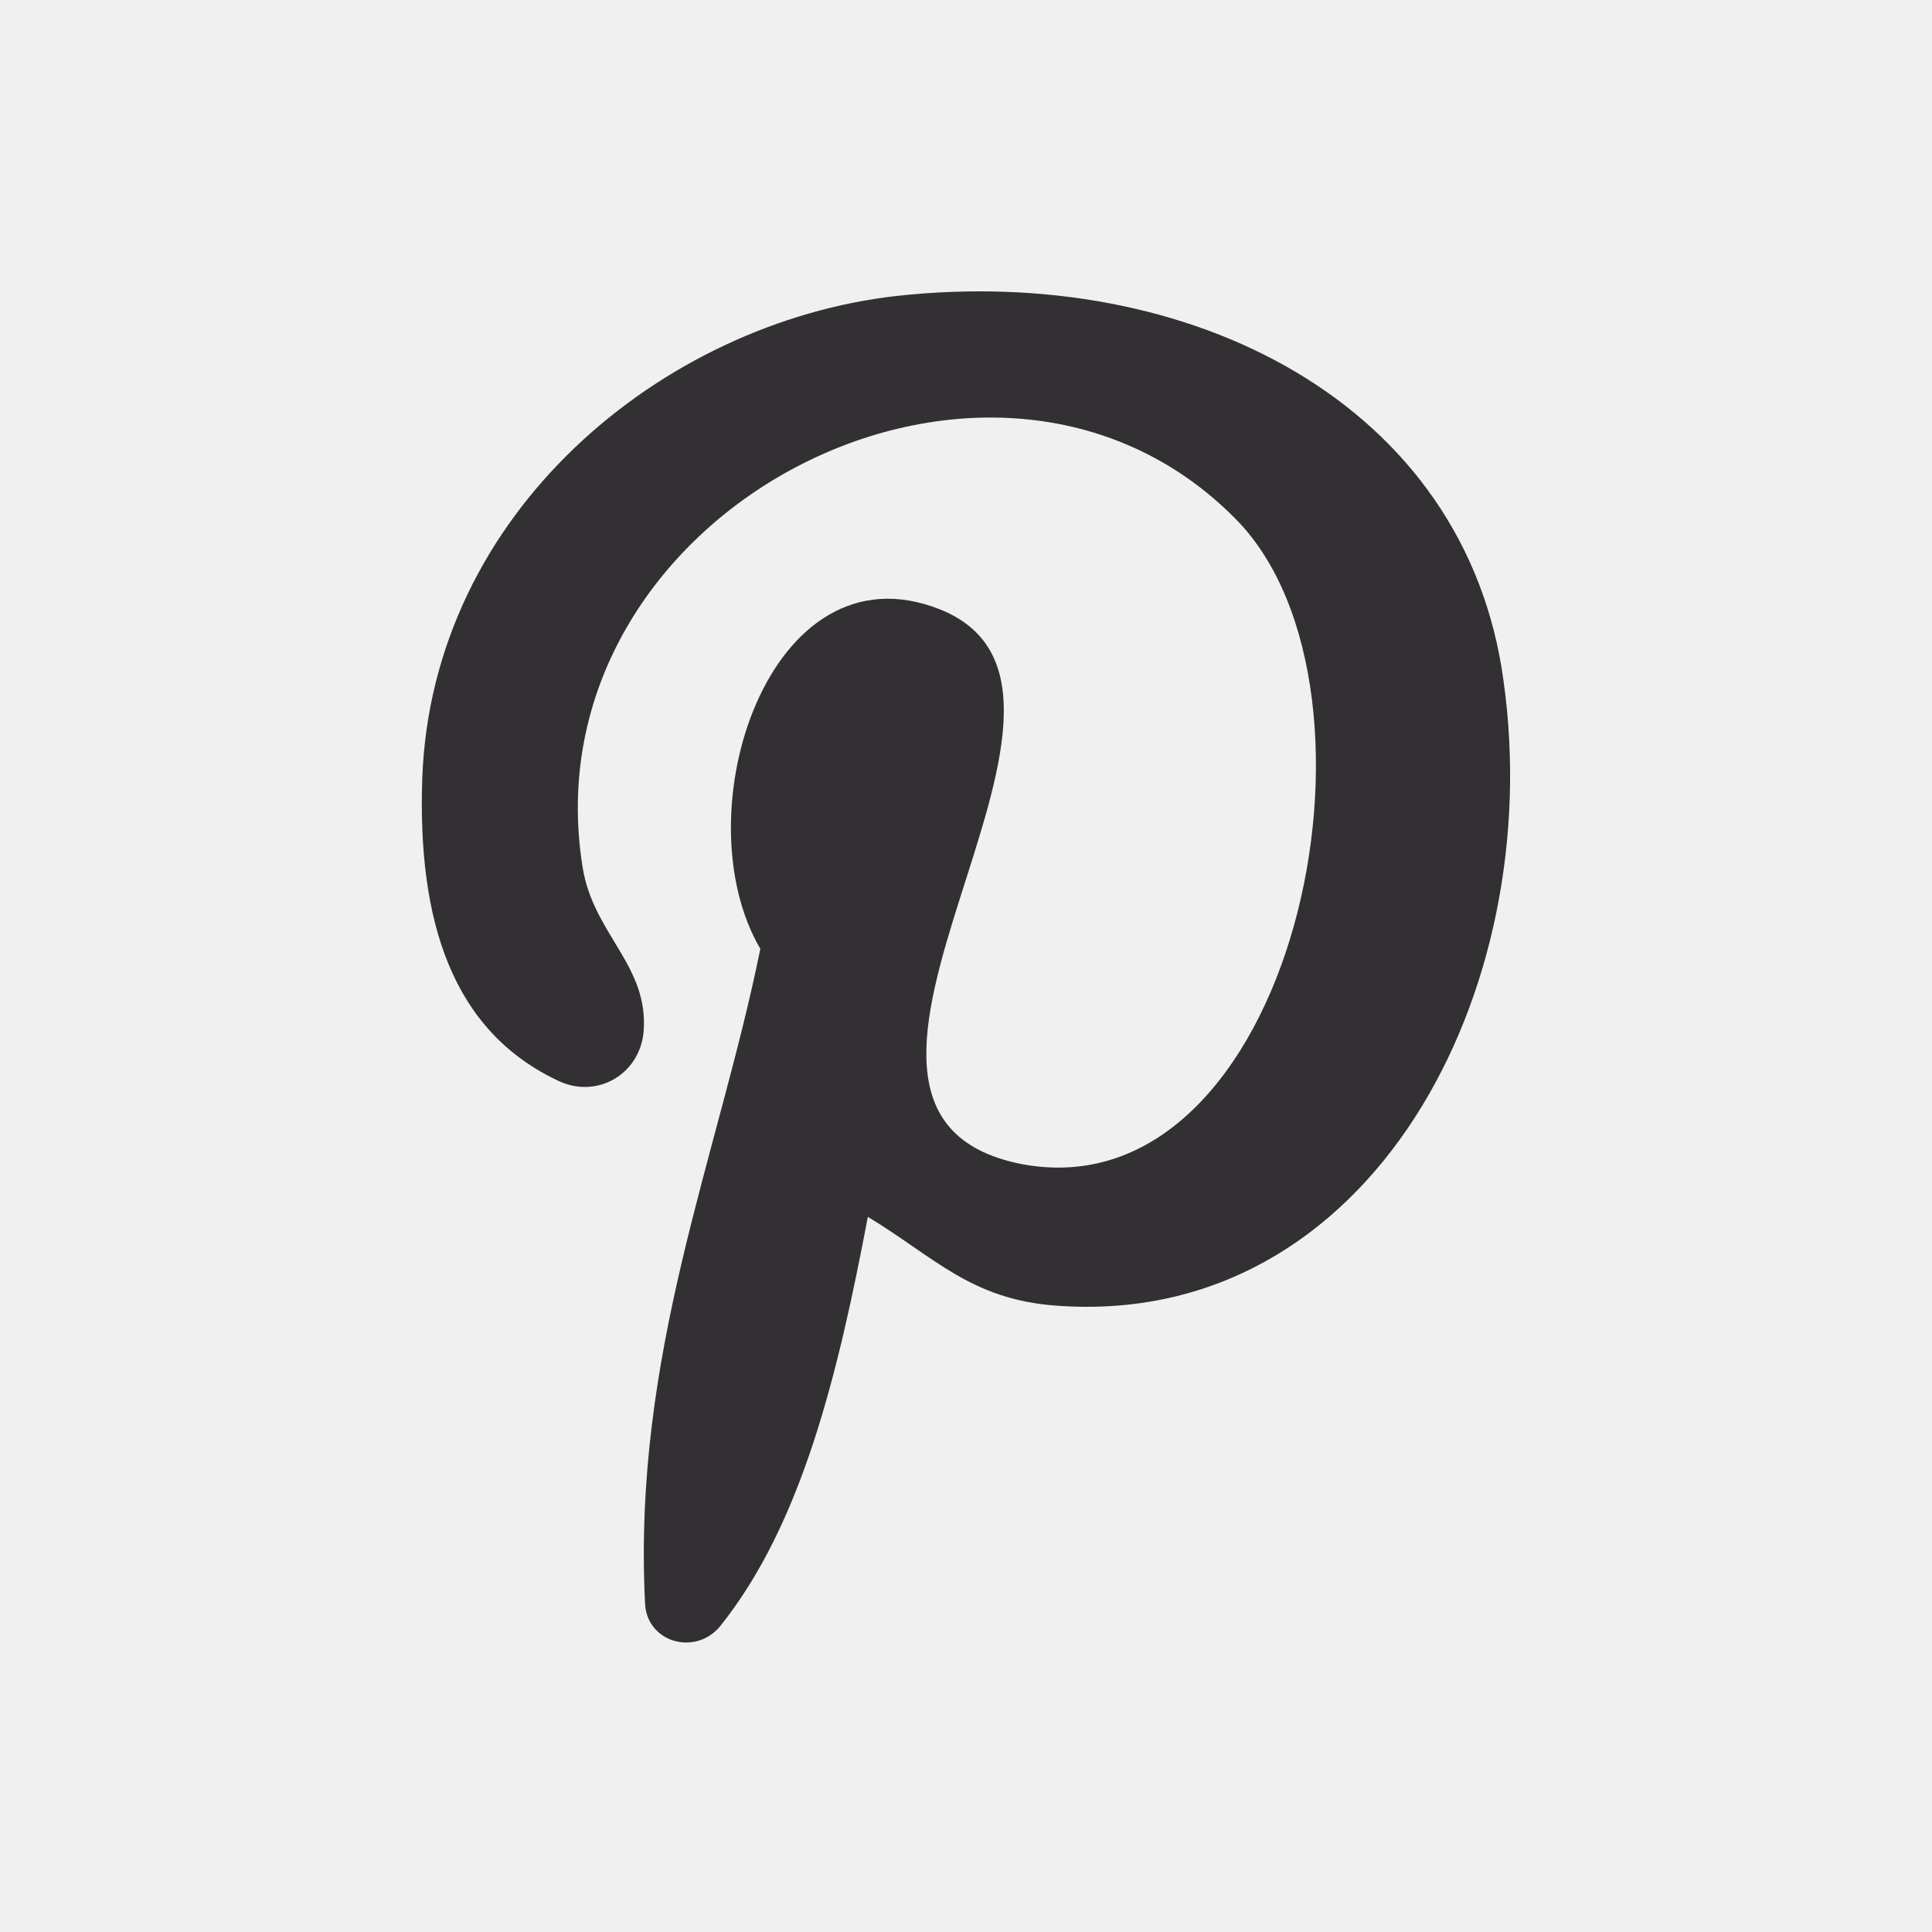
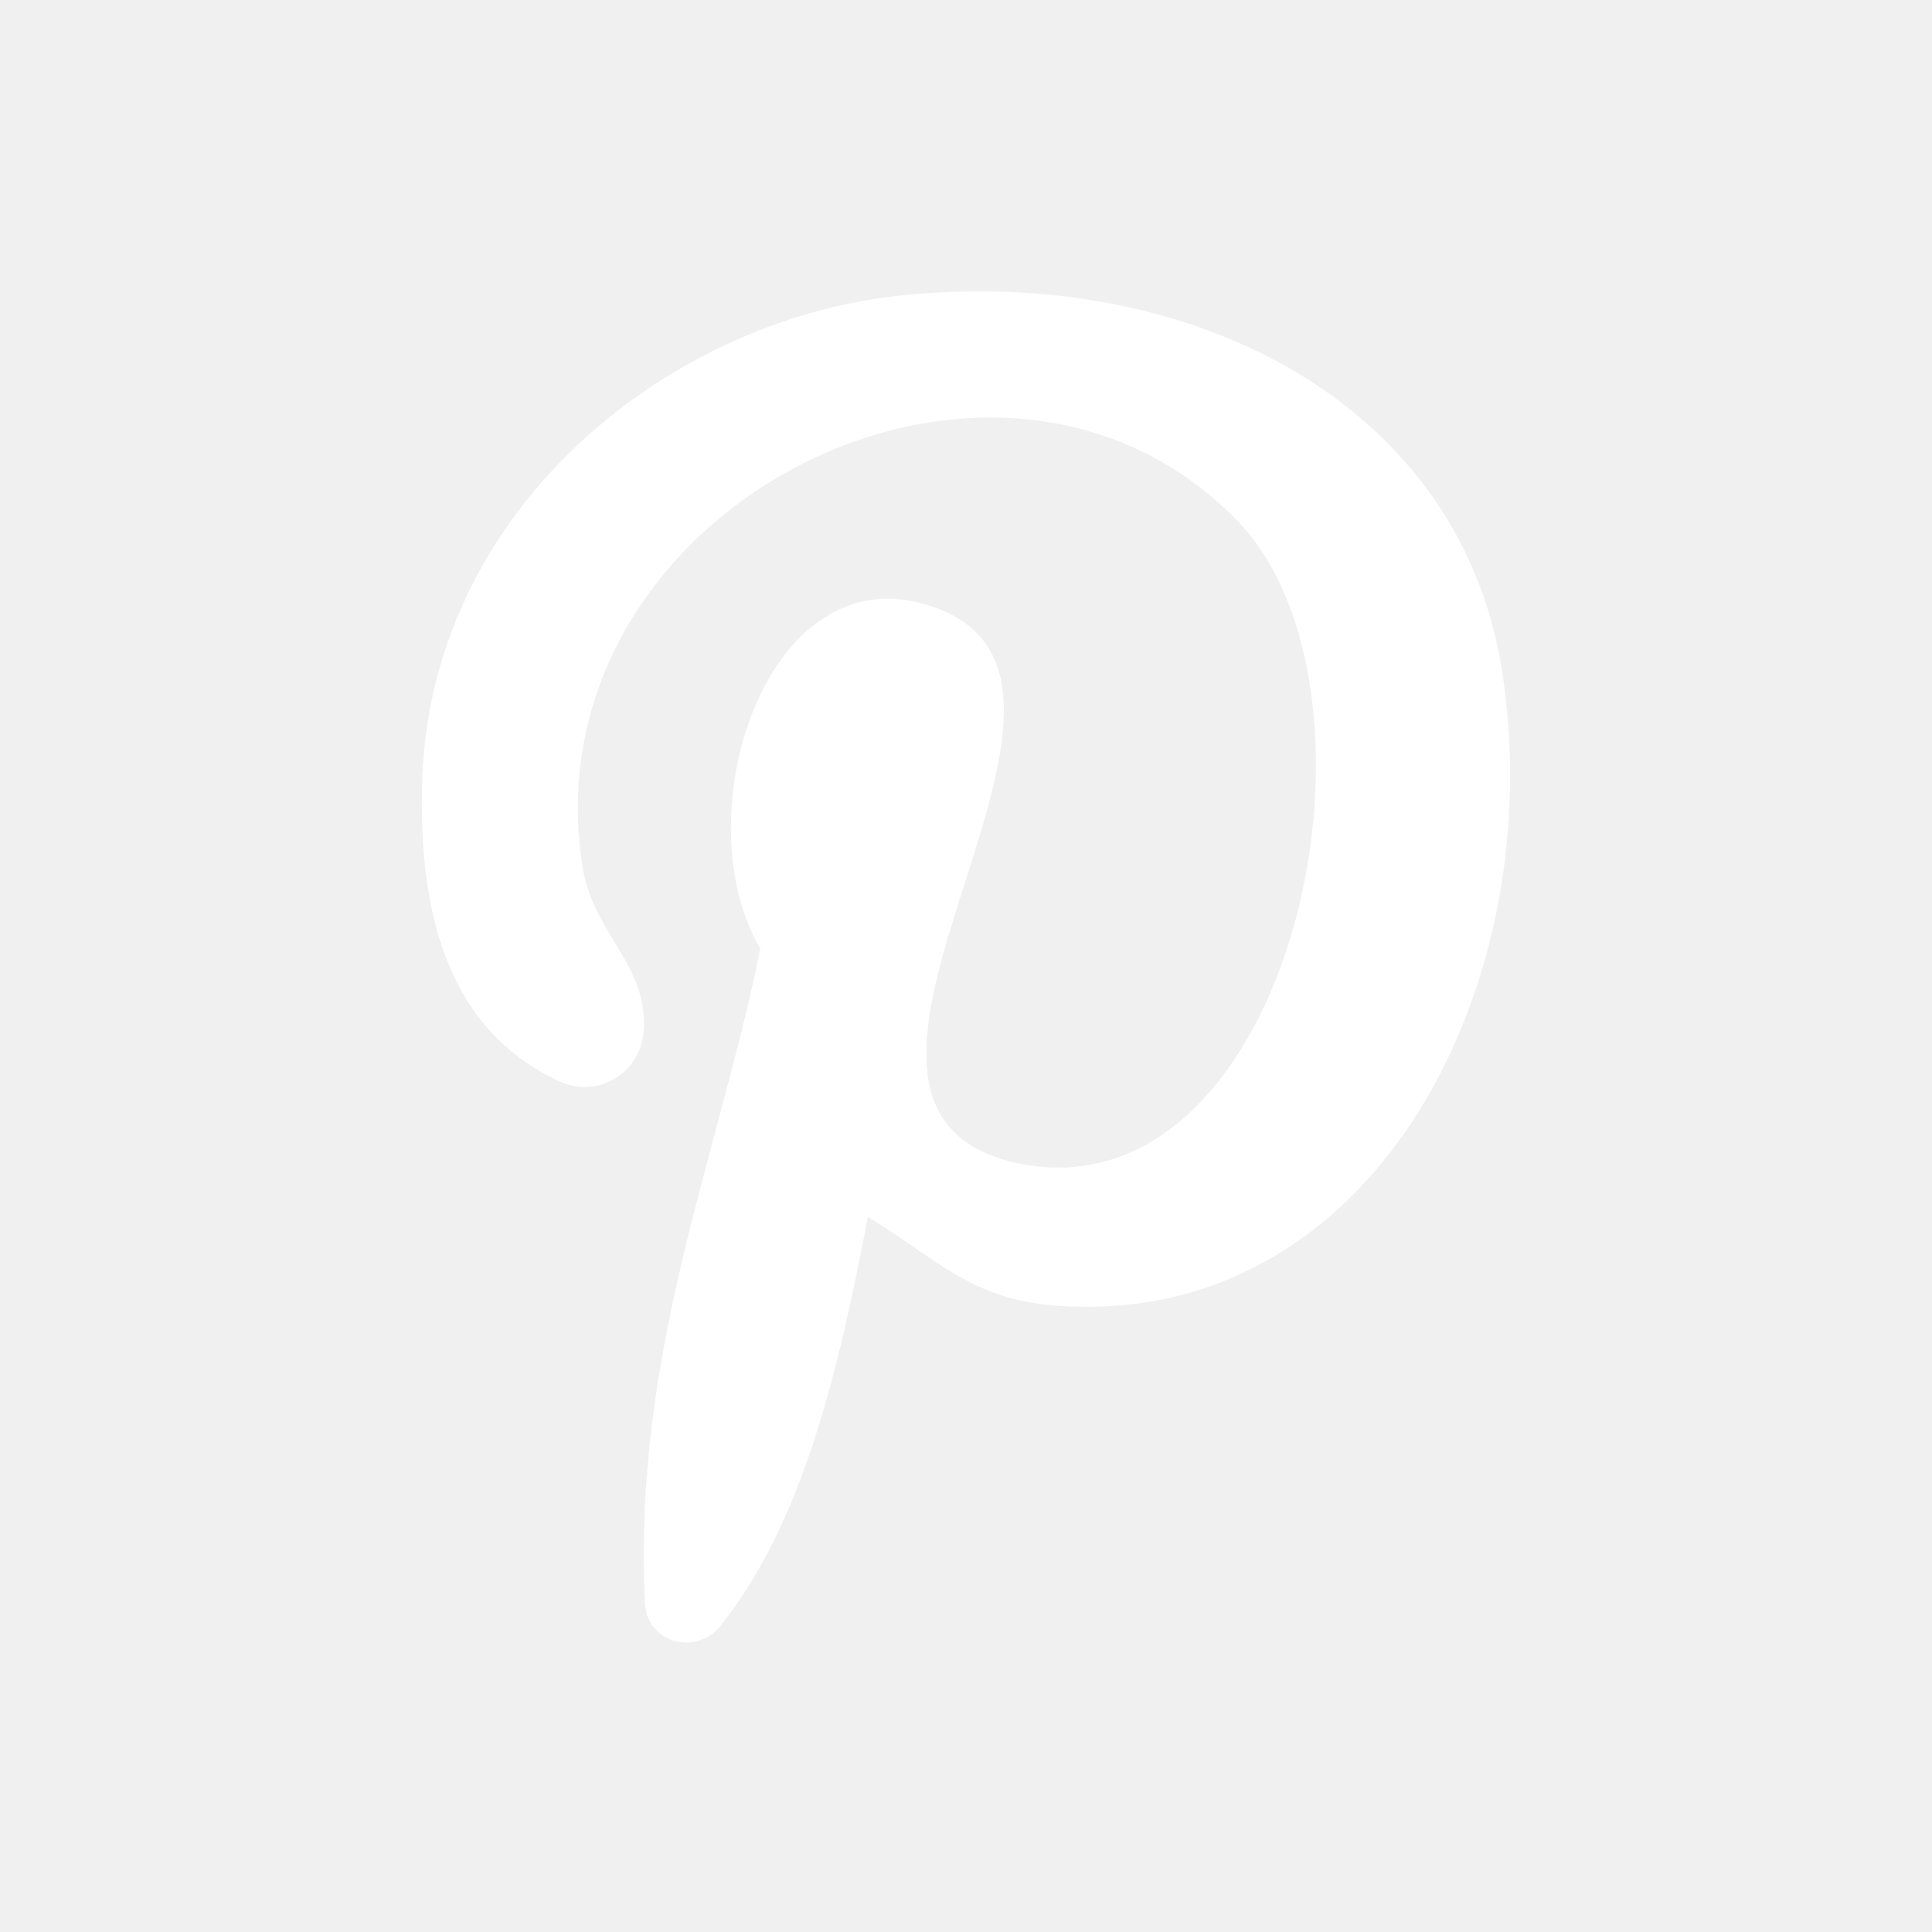
- <svg xmlns="http://www.w3.org/2000/svg" enable-background="new 0 0 124 124" viewBox="0 0 124 124">
-   <path fill="#333033" d="M67.8,83.8c-5.5-0.4-7.8-3.1-12.1-5.7c-1.9,10-4.2,19.7-9.5,26.3c-1.6,1.9-4.7,1-4.8-1.5     c-0.8-16,4.7-28.7,7.4-42c-5.1-8.7,0.6-26.1,11.5-21.8c13.4,5.3-11.6,32.2,5.2,35.6C83,78.1,90.2,44.3,79.3,33.3     c-15.7-15.9-45.6-0.4-41.9,22.4c0.7,4.3,4.3,6.3,3.9,10.6c-0.3,2.7-3,4.2-5.4,3.1c-6.9-3.2-9.1-10.3-8.8-19.4     c0.6-17.2,15.5-29.3,30.4-31c18.9-2.1,36.6,6.9,39,24.7C99.3,63.6,88,85.3,67.8,83.8L67.8,83.8z" />
+ <svg xmlns="http://www.w3.org/2000/svg" version="1.1" id="Layer_1" x="0px" y="0px" viewBox="0 0 124 124" style="enable-background:new 0 0 124 124;" xml:space="preserve">
+   <style type="text/css">
+ 	.st0{fill:#FFFFFF;}
+ </style>
+   <path class="st0" d="M67.8,83.8c-5.5-0.4-7.8-3.1-12.1-5.7c-1.9,10-4.2,19.7-9.5,26.3c-1.6,1.9-4.7,1-4.8-1.5  c-0.8-16,4.7-28.7,7.4-42c-5.1-8.7,0.6-26.1,11.5-21.8c13.4,5.3-11.6,32.2,5.2,35.6C83,78.1,90.2,44.3,79.3,33.3  c-15.7-15.9-45.6-0.4-41.9,22.4c0.7,4.3,4.3,6.3,3.9,10.6c-0.3,2.7-3,4.2-5.4,3.1C29,66.2,26.8,59.1,27.1,50  c0.6-17.2,15.5-29.3,30.4-31c18.9-2.1,36.6,6.9,39,24.7C99.3,63.6,88,85.3,67.8,83.8L67.8,83.8z" />
</svg>
